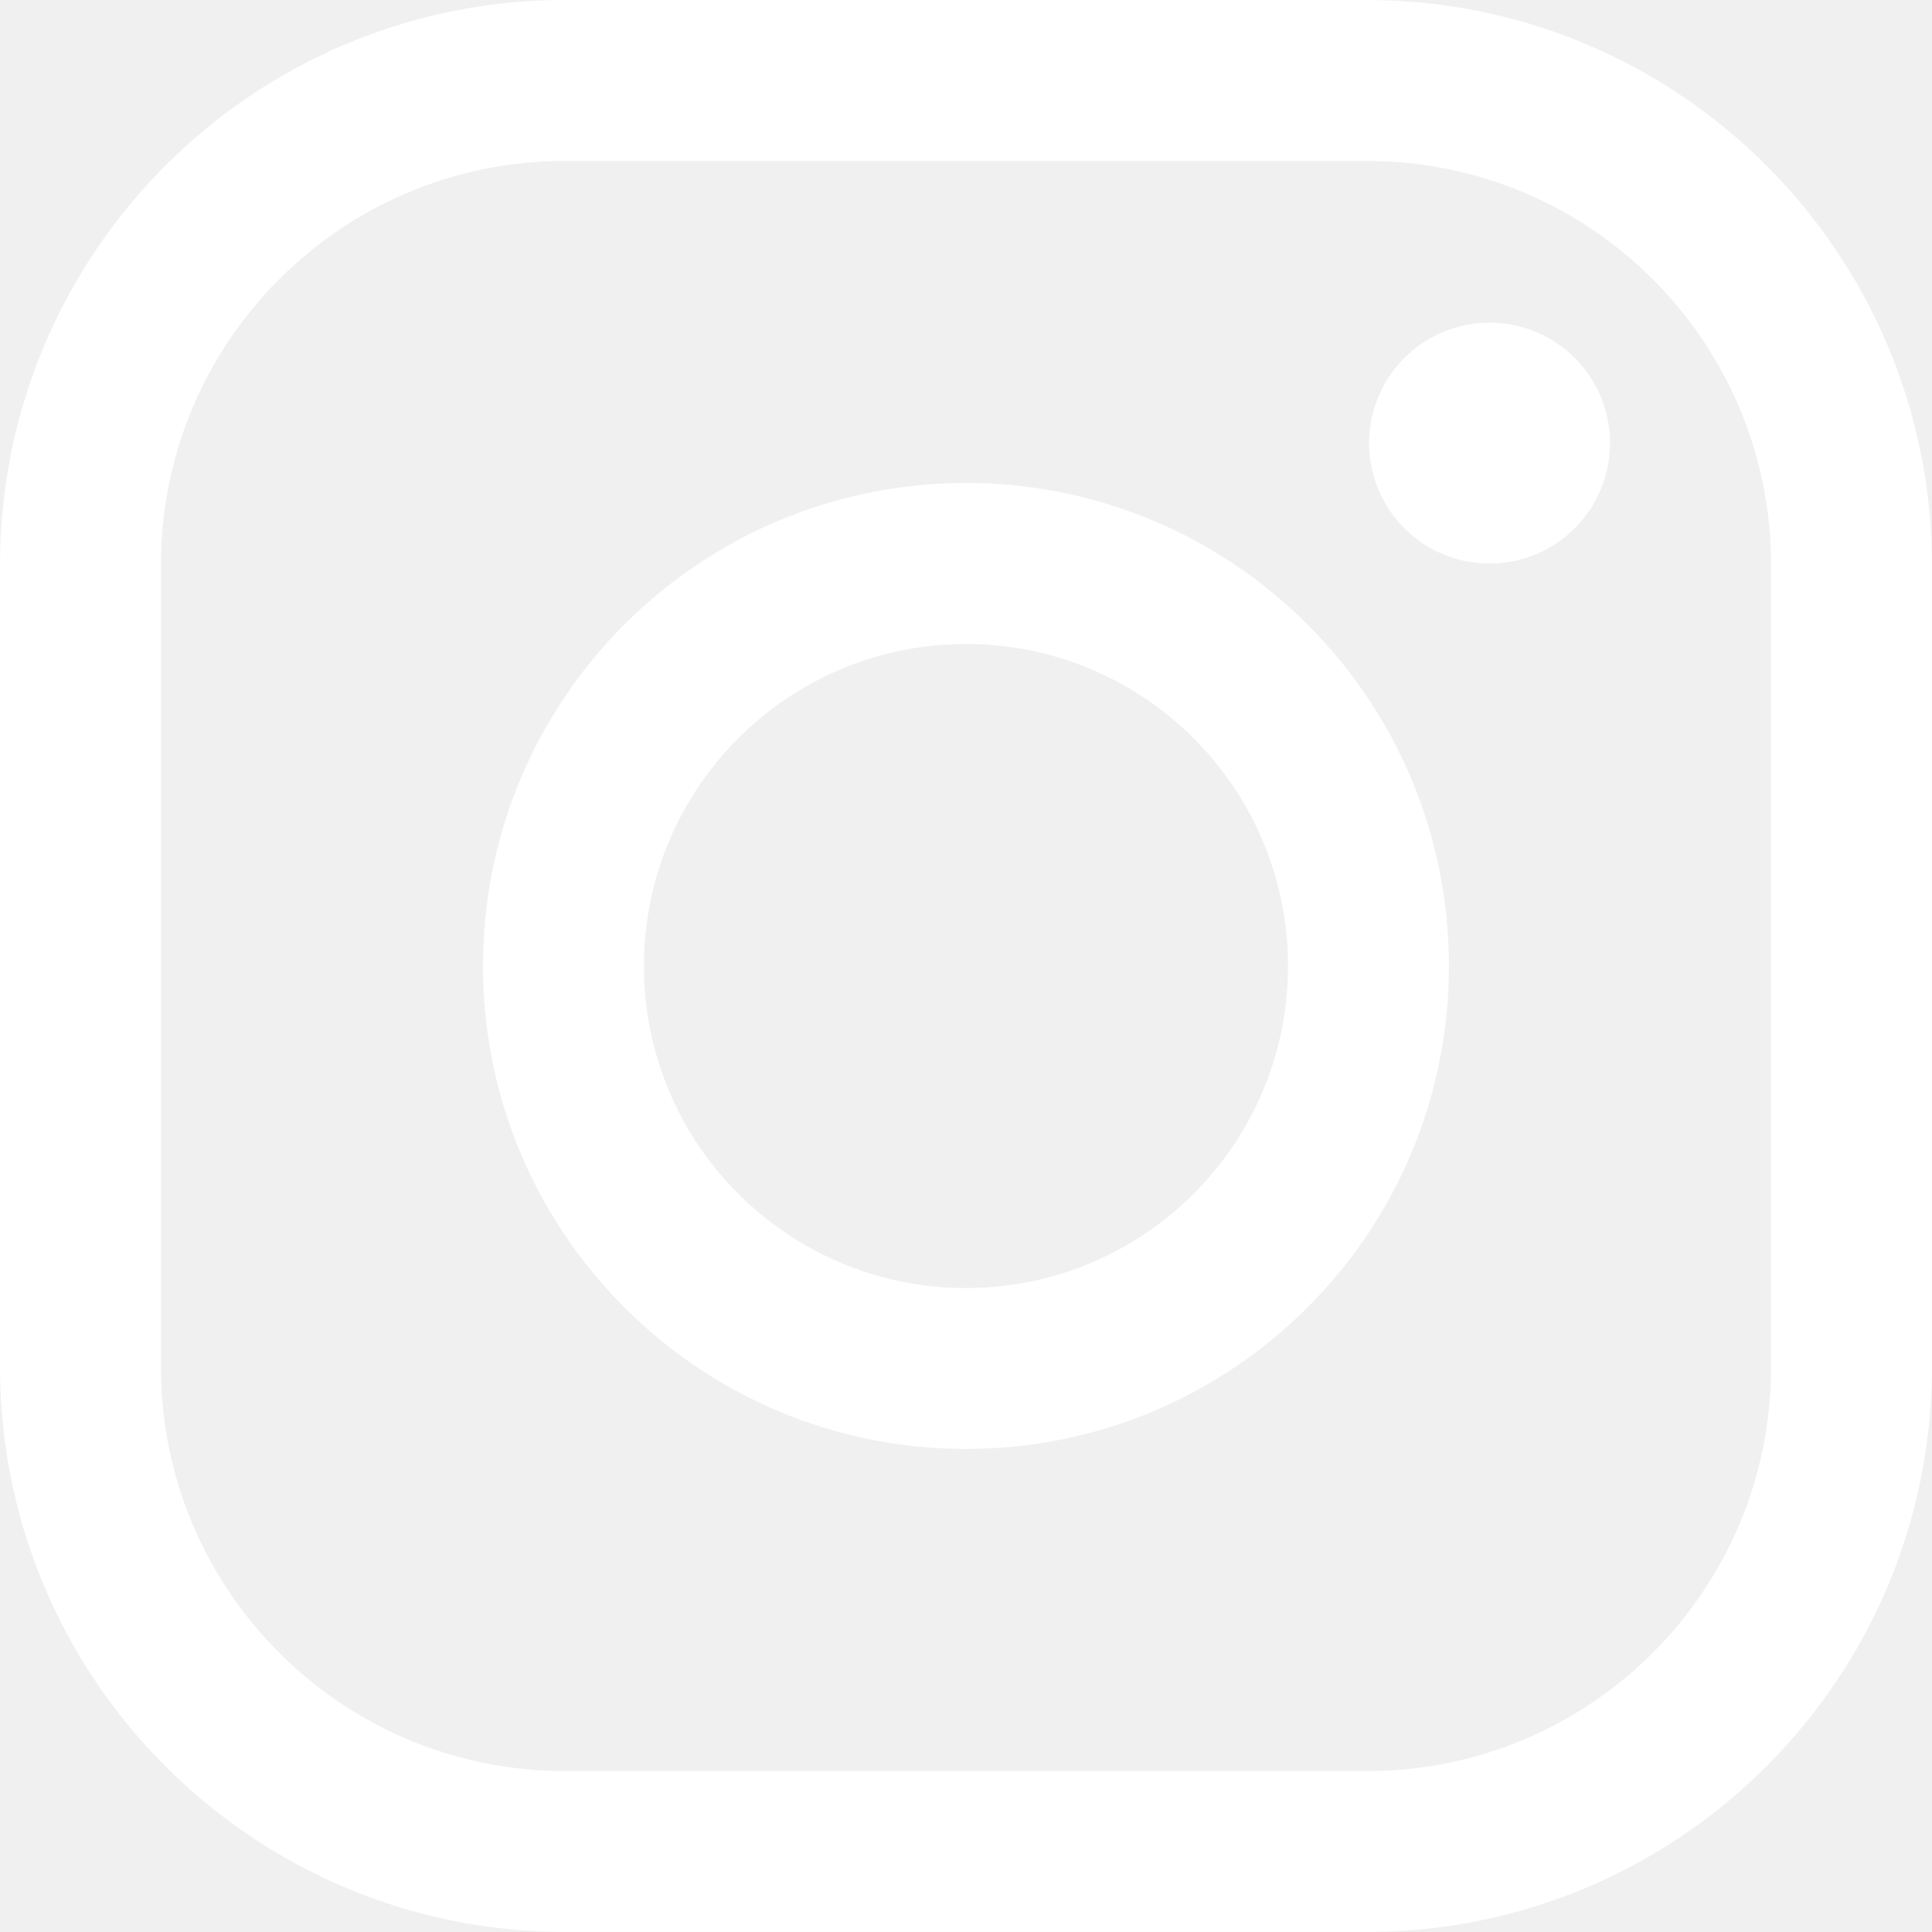
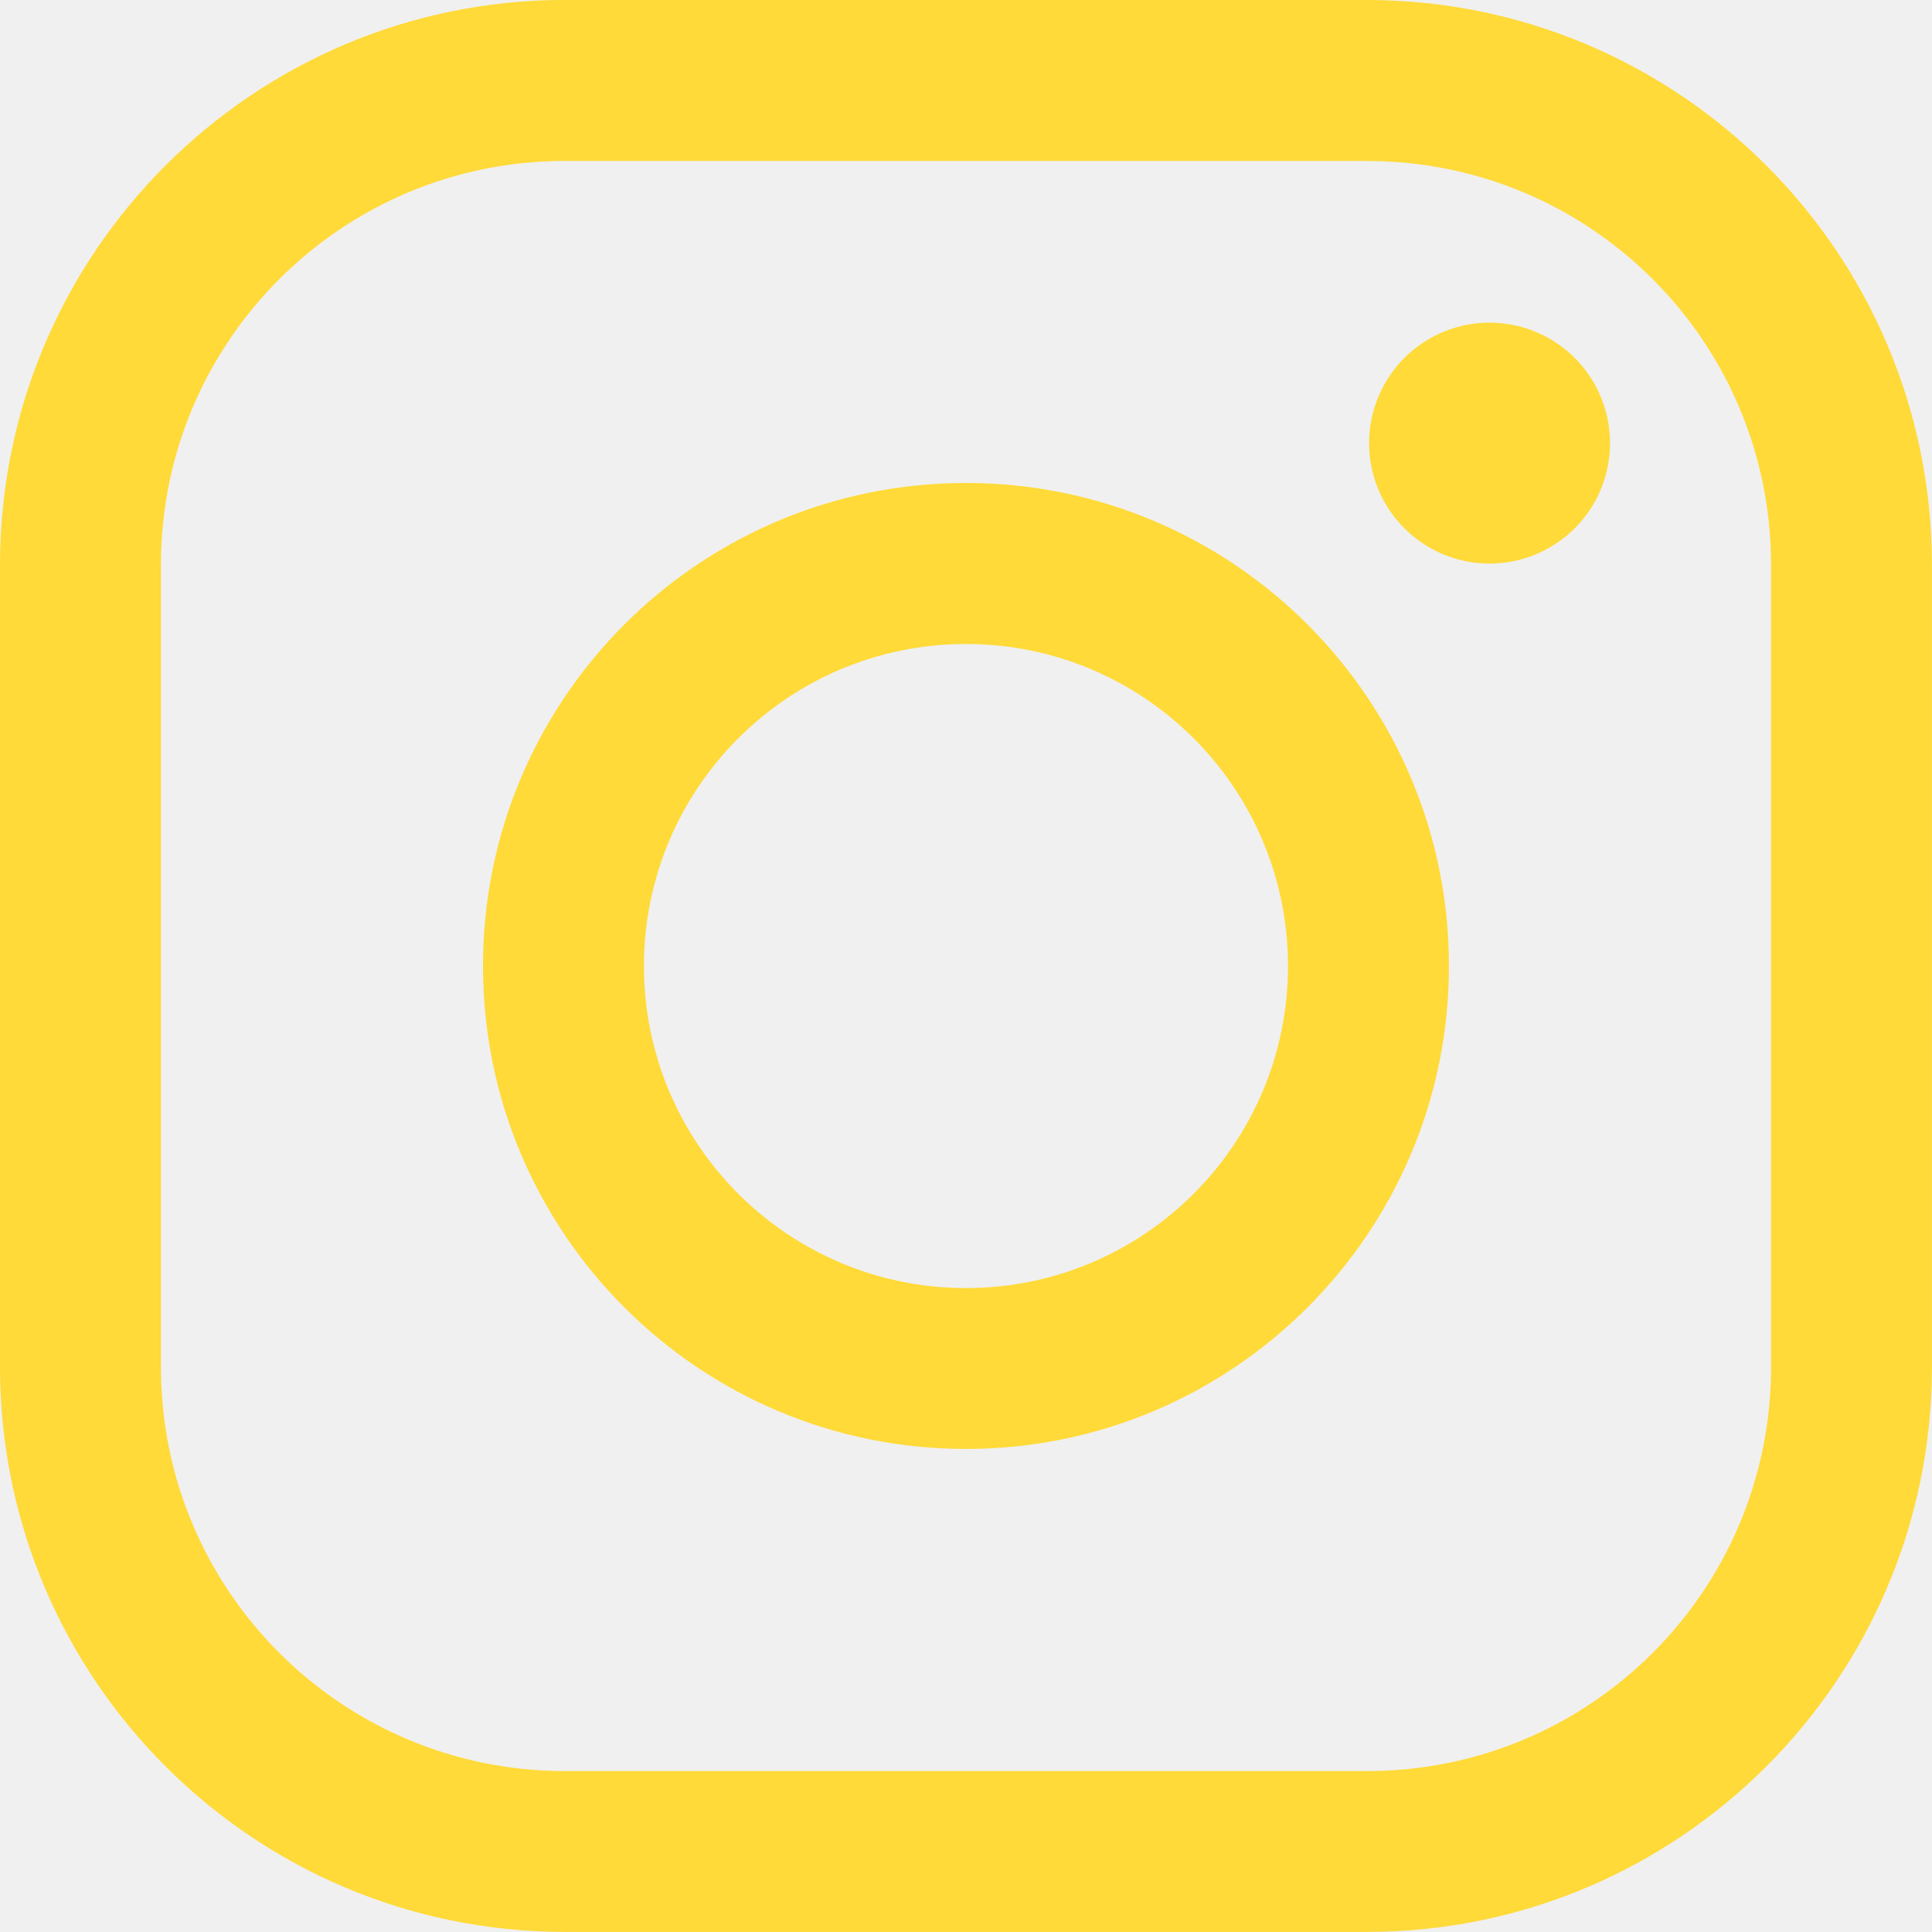
<svg xmlns="http://www.w3.org/2000/svg" id="logo_instagram" width="25.101" height="25.101" viewBox="0 0 25.101 25.101">
-   <path id="Tracciato_1" data-name="Tracciato 1" d="M49.78,34.092a5.245,5.245,0,0,1,5.23,5.23V49.78a5.246,5.246,0,0,1-5.23,5.23H39.321a5.246,5.246,0,0,1-5.23-5.23V39.321a5.246,5.246,0,0,1,5.23-5.23H49.78m0-2.092H39.321A7.343,7.343,0,0,0,32,39.321V49.78A7.343,7.343,0,0,0,39.321,57.1H49.78A7.343,7.343,0,0,0,57.1,49.78V39.321A7.343,7.343,0,0,0,49.78,32Z" transform="translate(-32 -32)" fill="#fff" />
-   <path id="Tracciato_2" data-name="Tracciato 2" d="M350.9,109.808a1.565,1.565,0,1,1,1.11-.459A1.569,1.569,0,0,1,350.9,109.808Z" transform="translate(-331.55 -102.486)" fill="#fff" />
-   <path id="Tracciato_3" data-name="Tracciato 3" d="M150.275,146.092a4.184,4.184,0,1,1-4.184,4.184,4.184,4.184,0,0,1,4.184-4.184m0-2.092a6.275,6.275,0,1,0,6.275,6.275A6.275,6.275,0,0,0,150.275,144Z" transform="translate(-137.725 -137.725)" fill="#fff" />
+   <path id="Tracciato_1" data-name="Tracciato 1" d="M49.78,34.092a5.245,5.245,0,0,1,5.23,5.23V49.78a5.246,5.246,0,0,1-5.23,5.23H39.321a5.246,5.246,0,0,1-5.23-5.23V39.321a5.246,5.246,0,0,1,5.23-5.23H49.78m0-2.092H39.321A7.343,7.343,0,0,0,32,39.321V49.78A7.343,7.343,0,0,0,39.321,57.1H49.78A7.343,7.343,0,0,0,57.1,49.78V39.321A7.343,7.343,0,0,0,49.78,32Z" transform="translate(-32 -32)" fill="#ffda38" />
+   <path id="Tracciato_2" data-name="Tracciato 2" d="M350.9,109.808a1.565,1.565,0,1,1,1.11-.459A1.569,1.569,0,0,1,350.9,109.808Z" transform="translate(-331.55 -102.486)" fill="#ffda38" />
+   <path id="Tracciato_3" data-name="Tracciato 3" d="M150.275,146.092a4.184,4.184,0,1,1-4.184,4.184,4.184,4.184,0,0,1,4.184-4.184m0-2.092a6.275,6.275,0,1,0,6.275,6.275A6.275,6.275,0,0,0,150.275,144Z" transform="translate(-137.725 -137.725)" fill="#ffda38" />
</svg>
